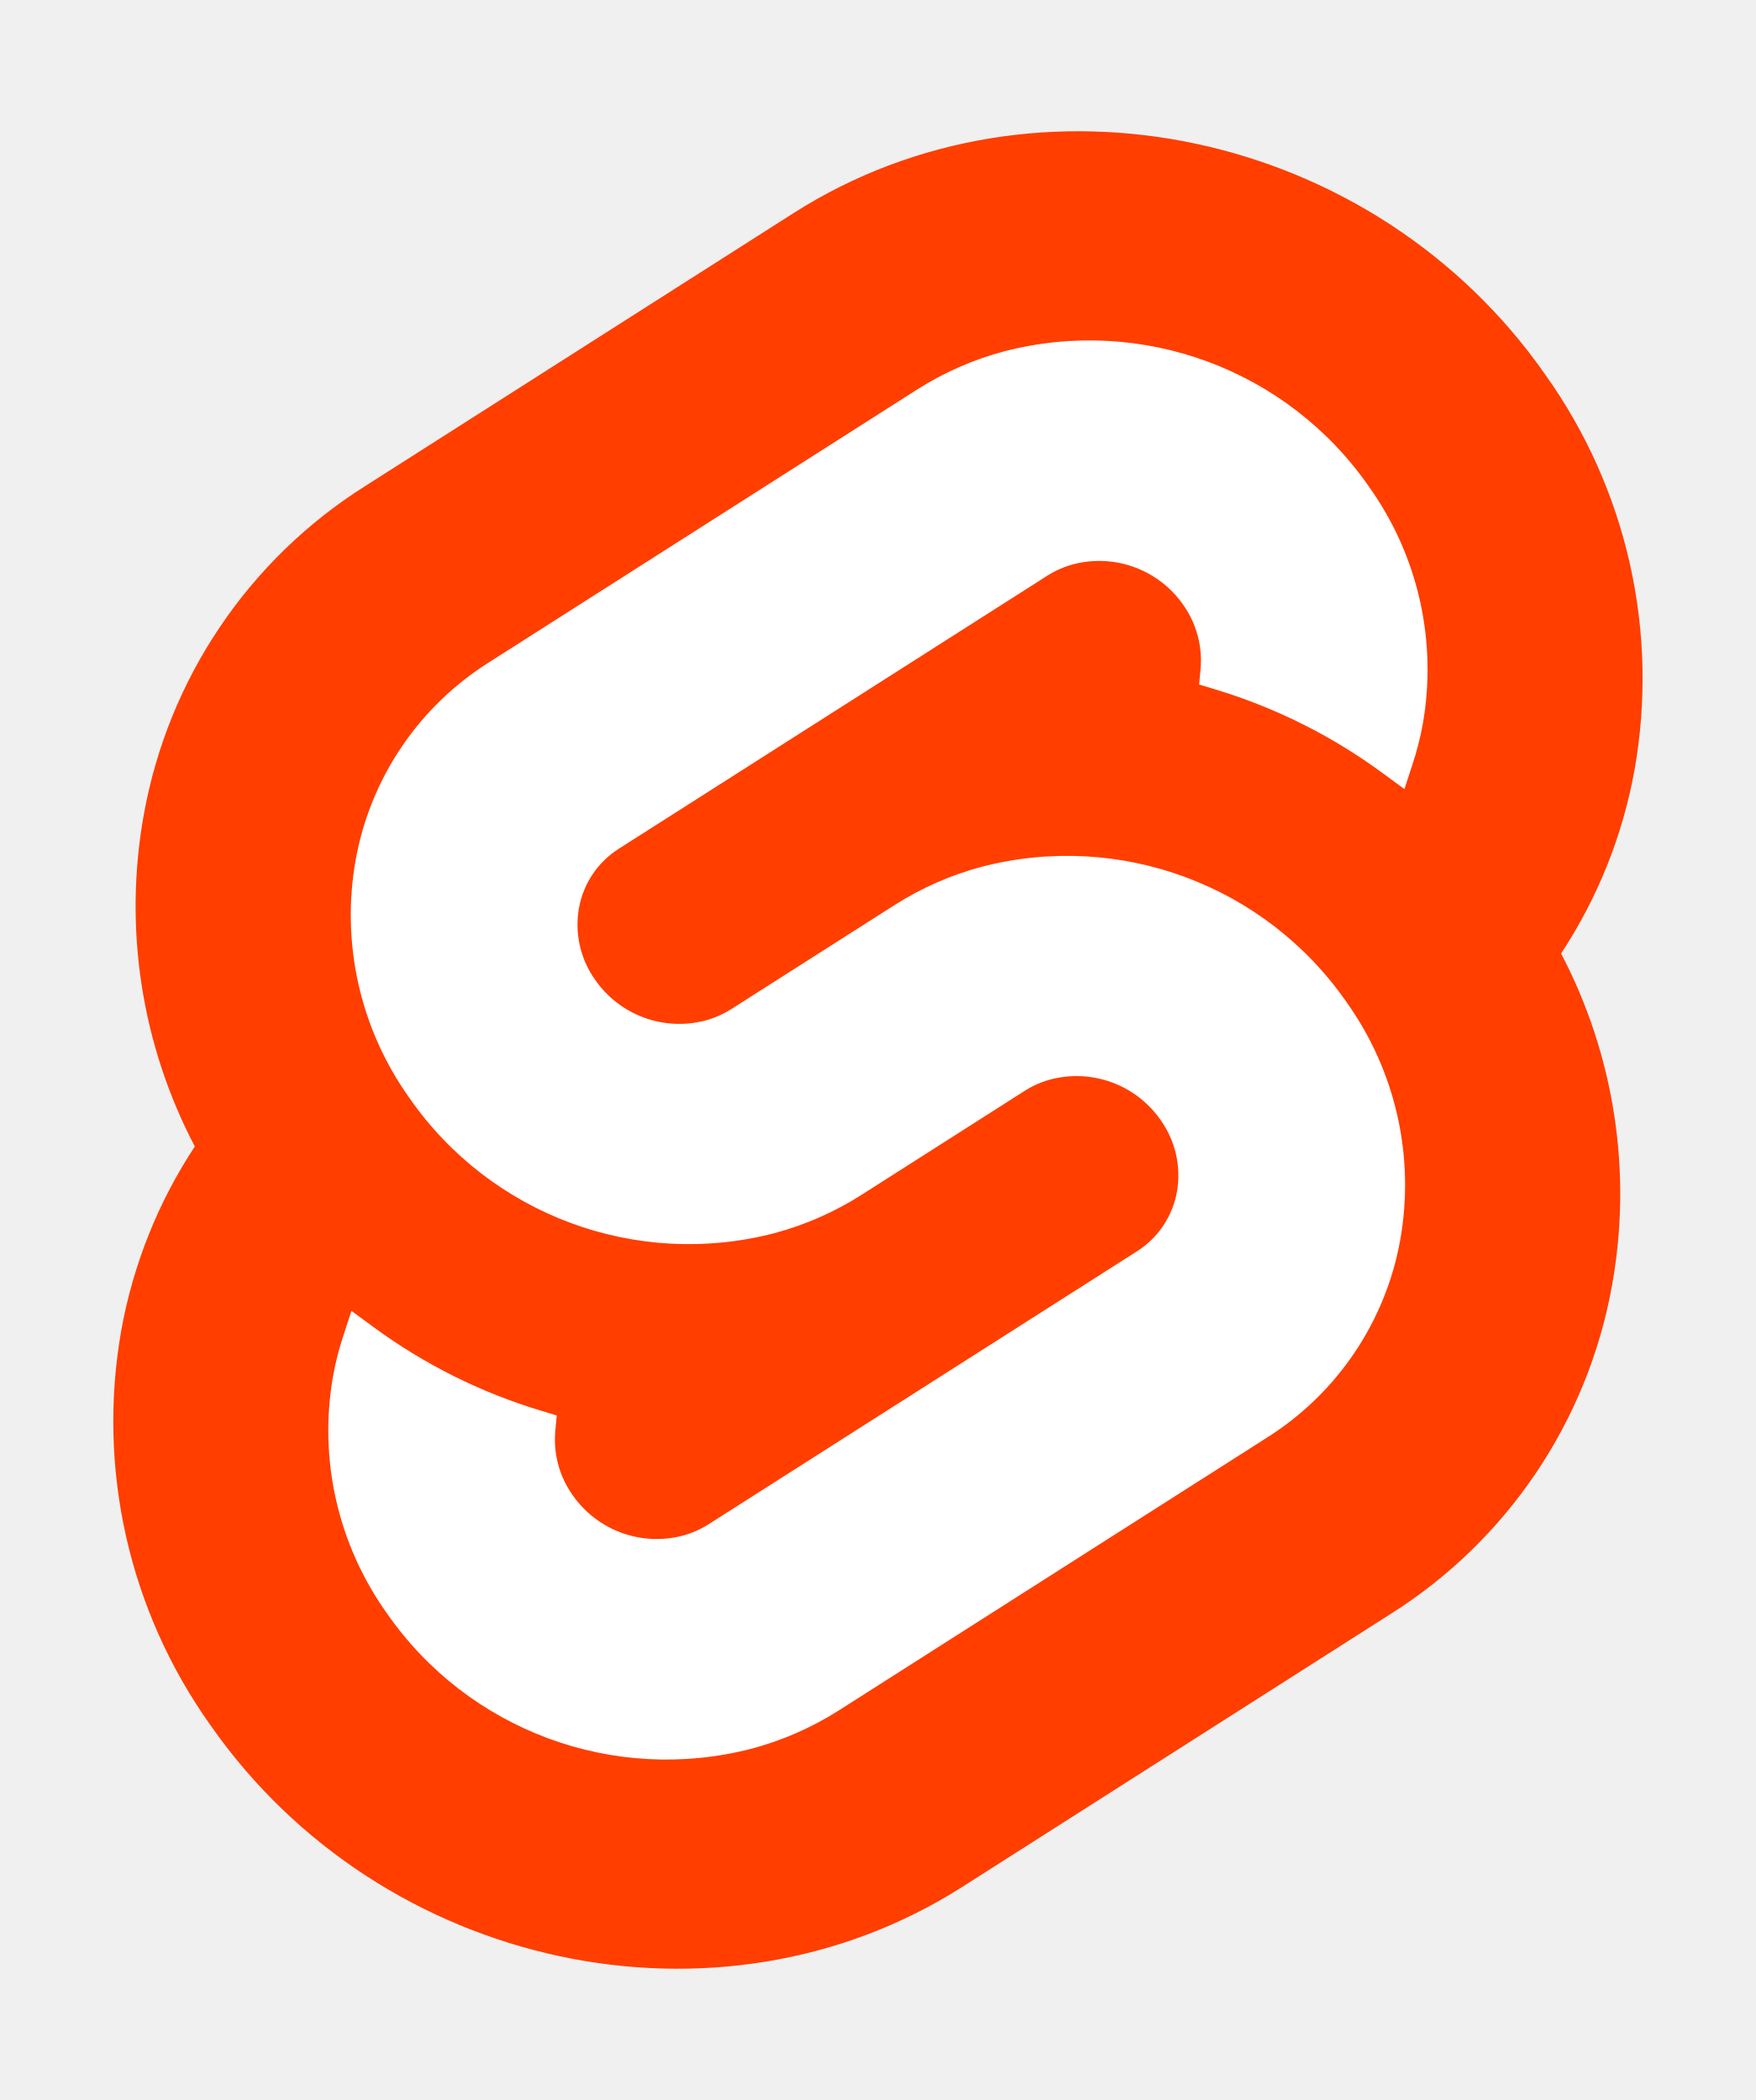
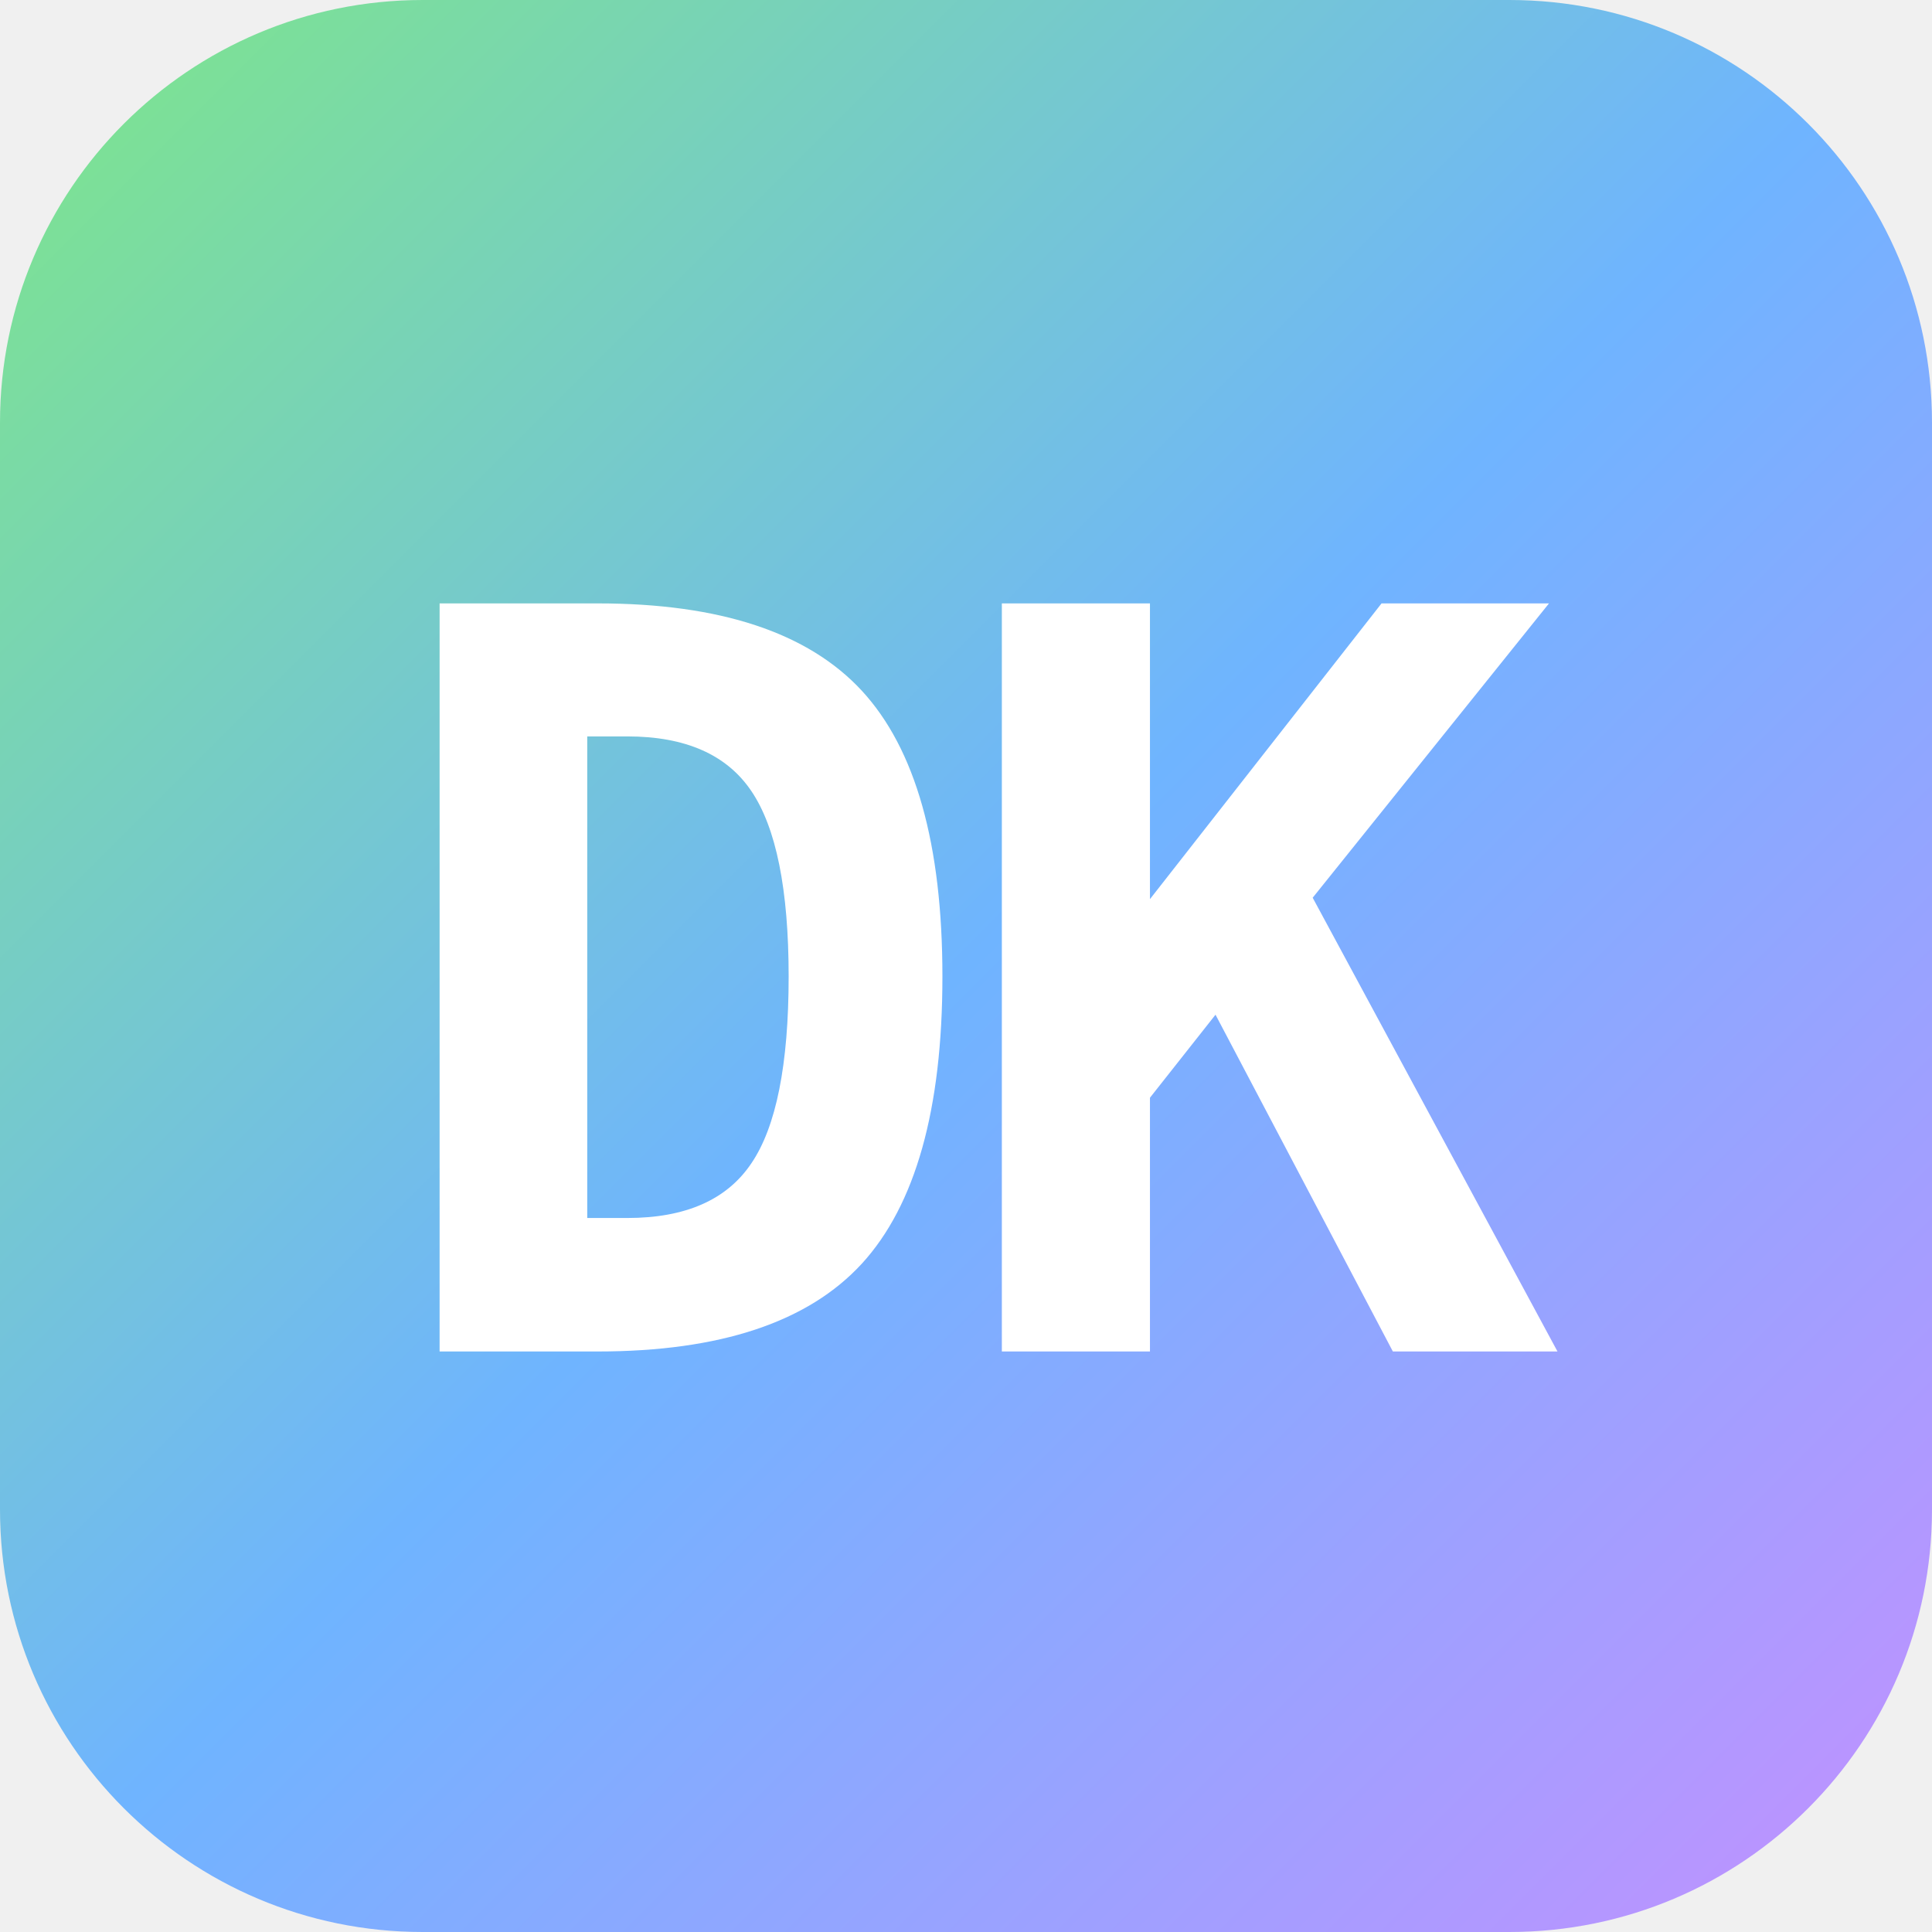
- <svg xmlns="http://www.w3.org/2000/svg" width="107" height="128" viewBox="0 0 107 128">
-   <path d="M94.157 22.819c-10.4-14.885-30.94-19.297-45.792-9.835L22.282 29.608A29.92 29.92 0 0 0 8.764 49.65a31.5 31.5 0 0 0 3.108 20.231 30 30 0 0 0-4.477 11.183 31.9 31.9 0 0 0 5.448 24.116c10.402 14.887 30.942 19.297 45.791 9.835l26.083-16.624A29.92 29.92 0 0 0 98.235 78.35a31.53 31.53 0 0 0-3.105-20.232 30 30 0 0 0 4.474-11.182 31.88 31.88 0 0 0-5.447-24.116" style="fill:#ff3e00" />
-   <path d="M45.817 106.582a20.72 20.72 0 0 1-22.237-8.243 19.17 19.17 0 0 1-3.277-14.503 18 18 0 0 1 .624-2.435l.49-1.498 1.337.981a33.6 33.6 0 0 0 10.203 5.098l.97.294-.09.968a5.85 5.85 0 0 0 1.052 3.878 6.24 6.24 0 0 0 6.695 2.485 5.8 5.8 0 0 0 1.603-.704L69.27 76.28a5.43 5.43 0 0 0 2.45-3.631 5.8 5.8 0 0 0-.987-4.371 6.24 6.24 0 0 0-6.698-2.487 5.7 5.7 0 0 0-1.6.704l-9.953 6.345a19 19 0 0 1-5.296 2.326 20.72 20.72 0 0 1-22.237-8.243 19.17 19.17 0 0 1-3.277-14.502 17.99 17.99 0 0 1 8.13-12.052l26.081-16.623a19 19 0 0 1 5.3-2.329 20.72 20.72 0 0 1 22.237 8.243 19.17 19.17 0 0 1 3.277 14.503 18 18 0 0 1-.624 2.435l-.49 1.498-1.337-.98a33.6 33.6 0 0 0-10.203-5.1l-.97-.294.09-.968a5.86 5.86 0 0 0-1.052-3.878 6.24 6.24 0 0 0-6.696-2.485 5.8 5.8 0 0 0-1.602.704L37.73 51.72a5.42 5.42 0 0 0-2.449 3.63 5.79 5.79 0 0 0 .986 4.372 6.24 6.24 0 0 0 6.698 2.486 5.8 5.8 0 0 0 1.602-.704l9.952-6.342a19 19 0 0 1 5.295-2.328 20.72 20.72 0 0 1 22.237 8.242 19.17 19.17 0 0 1 3.277 14.503 18 18 0 0 1-8.13 12.053l-26.081 16.622a19 19 0 0 1-5.3 2.328" style="fill:#fff" />
+ <svg xmlns="http://www.w3.org/2000/svg" viewBox="0 0 64 64" width="64" height="64" role="img" aria-label="LogicalDK">
+   <defs>
+     <linearGradient id="dk-bg" x1="0" y1="0" x2="1" y2="1">
+       <stop offset="0%" stop-color="#7ee787" />
+       <stop offset="50%" stop-color="#6fb4ff" />
+       <stop offset="100%" stop-color="#c490ff" />
+     </linearGradient>
+   </defs>
+   <rect width="64" height="64" rx="14" ry="14" fill="url(#dk-bg)" />
+   <text x="32" y="33" text-anchor="middle" dominant-baseline="central" font-family="ui-monospace, SFMono-Regular, 'JetBrains Mono', Menlo, Consolas, monospace" font-size="34" font-weight="700" letter-spacing="-1.5" fill="#ffffff">DK</text>
</svg>
